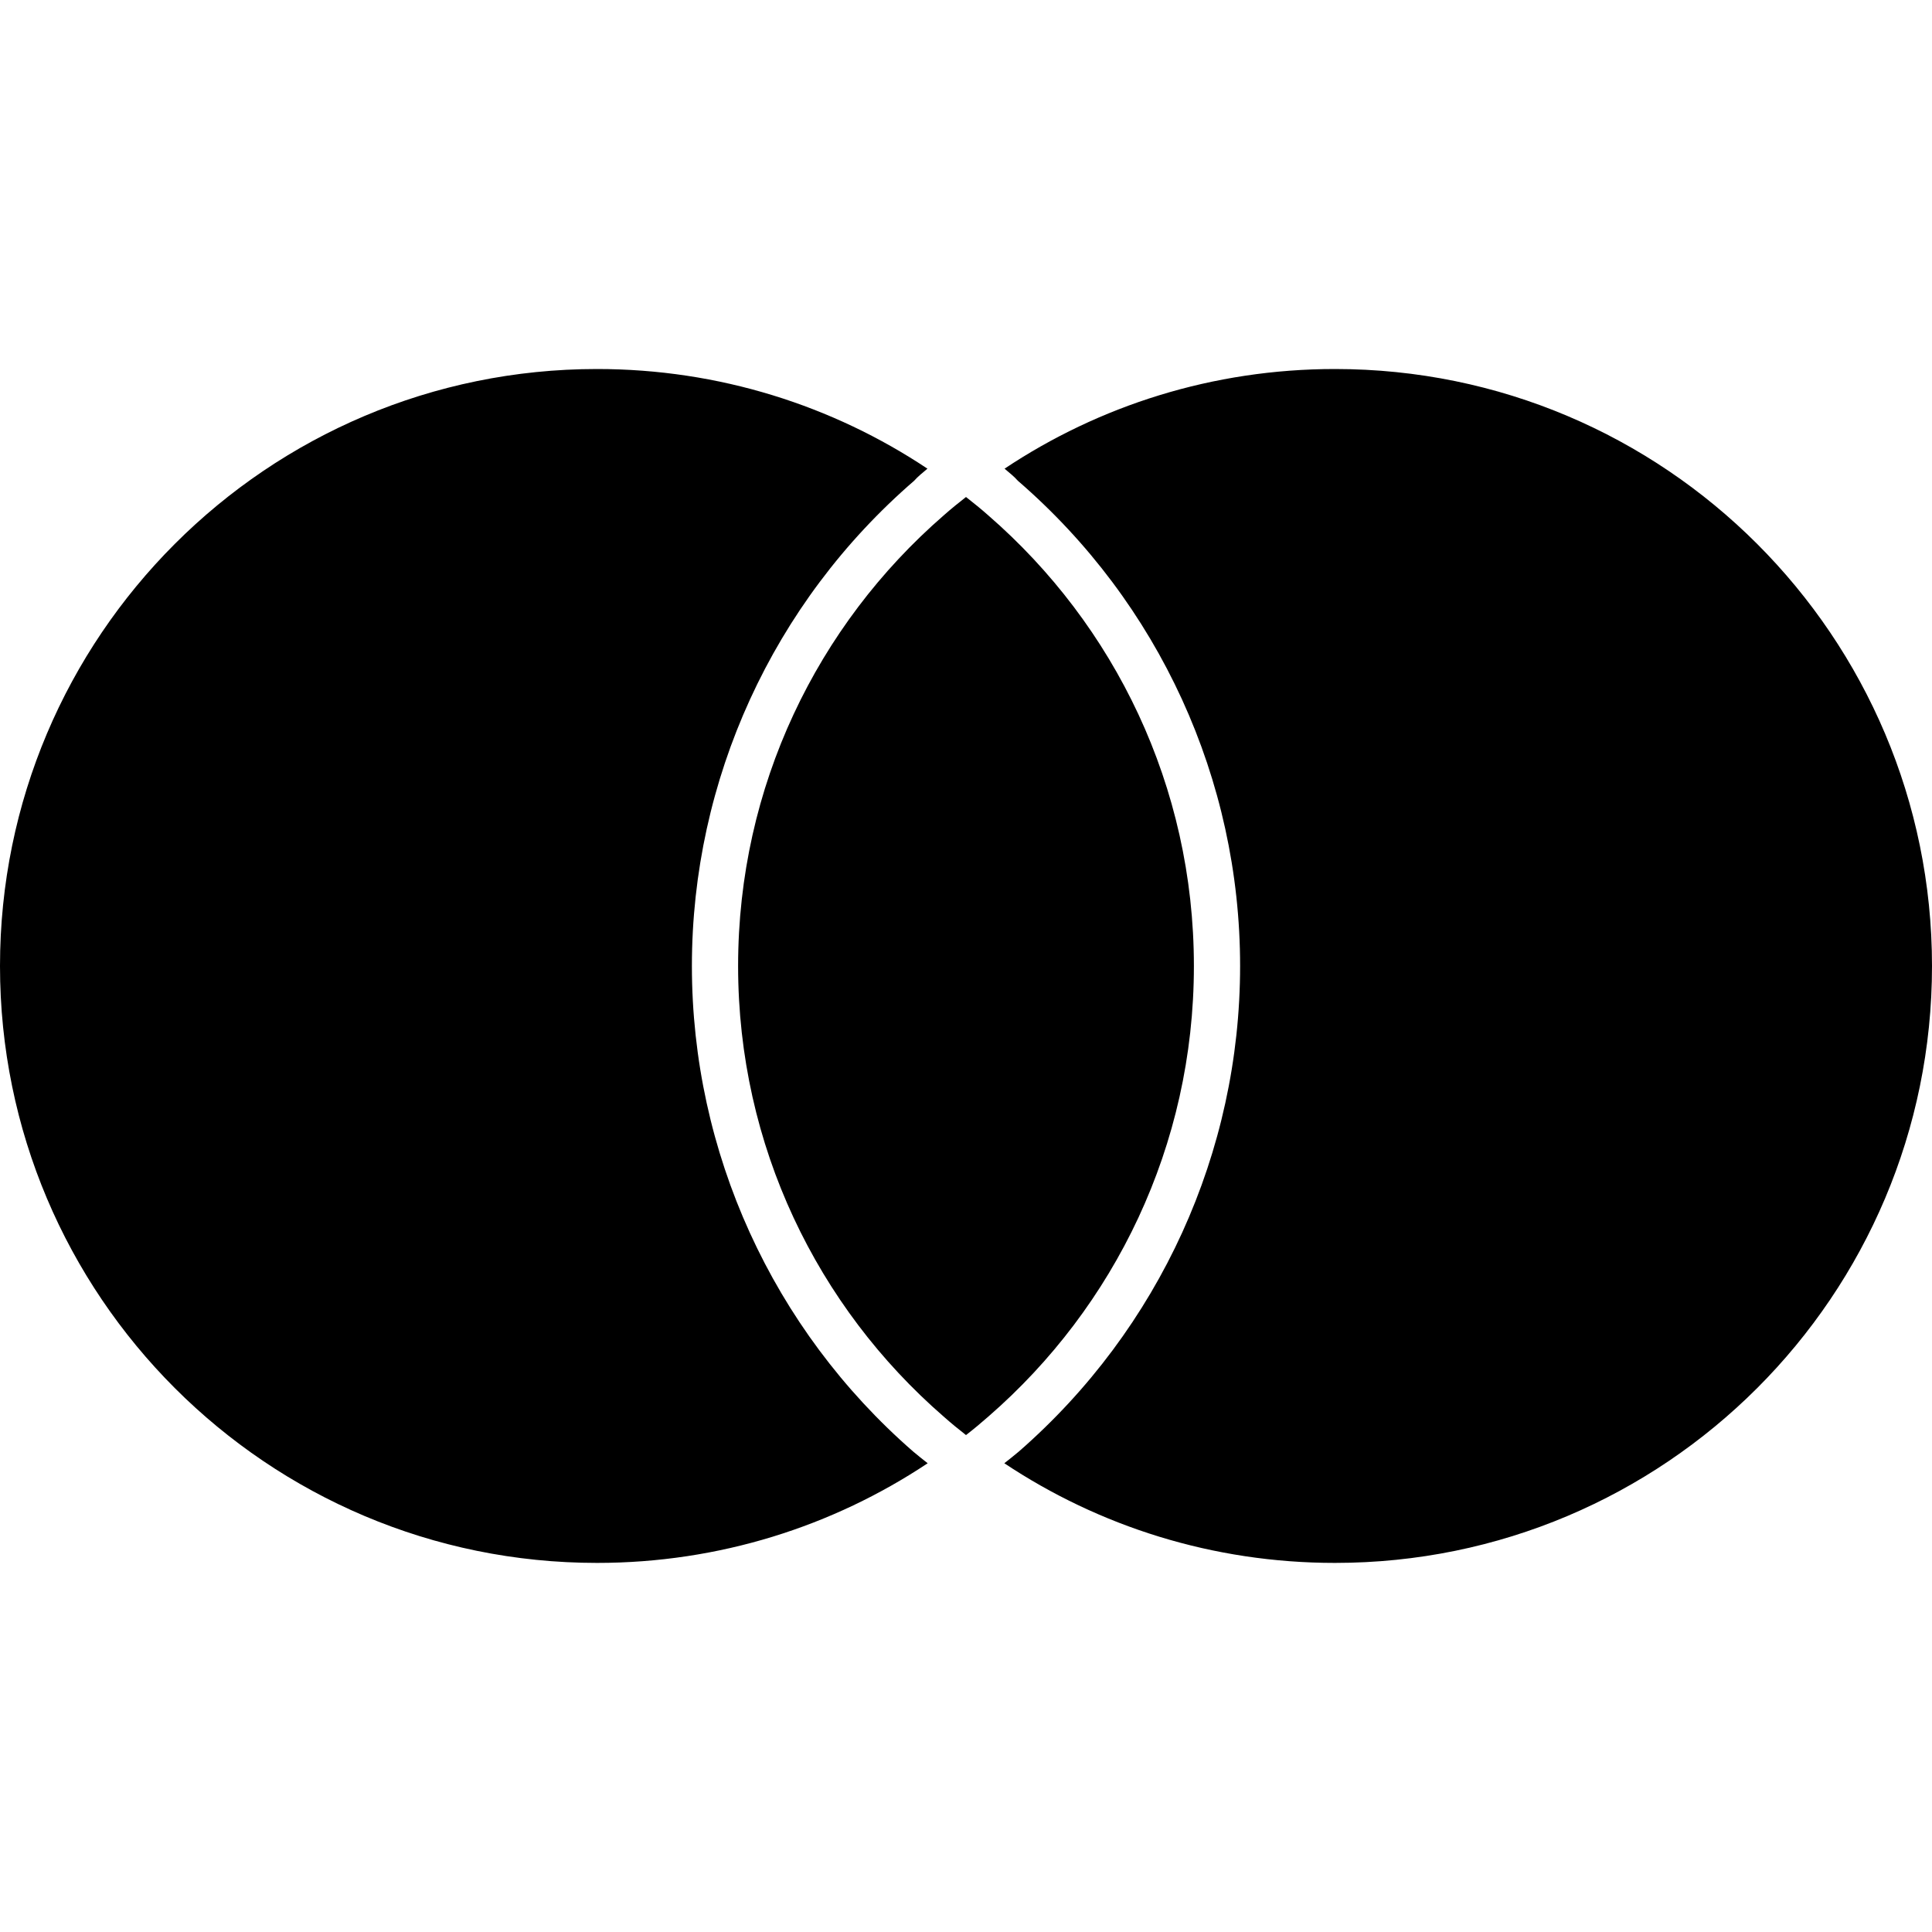
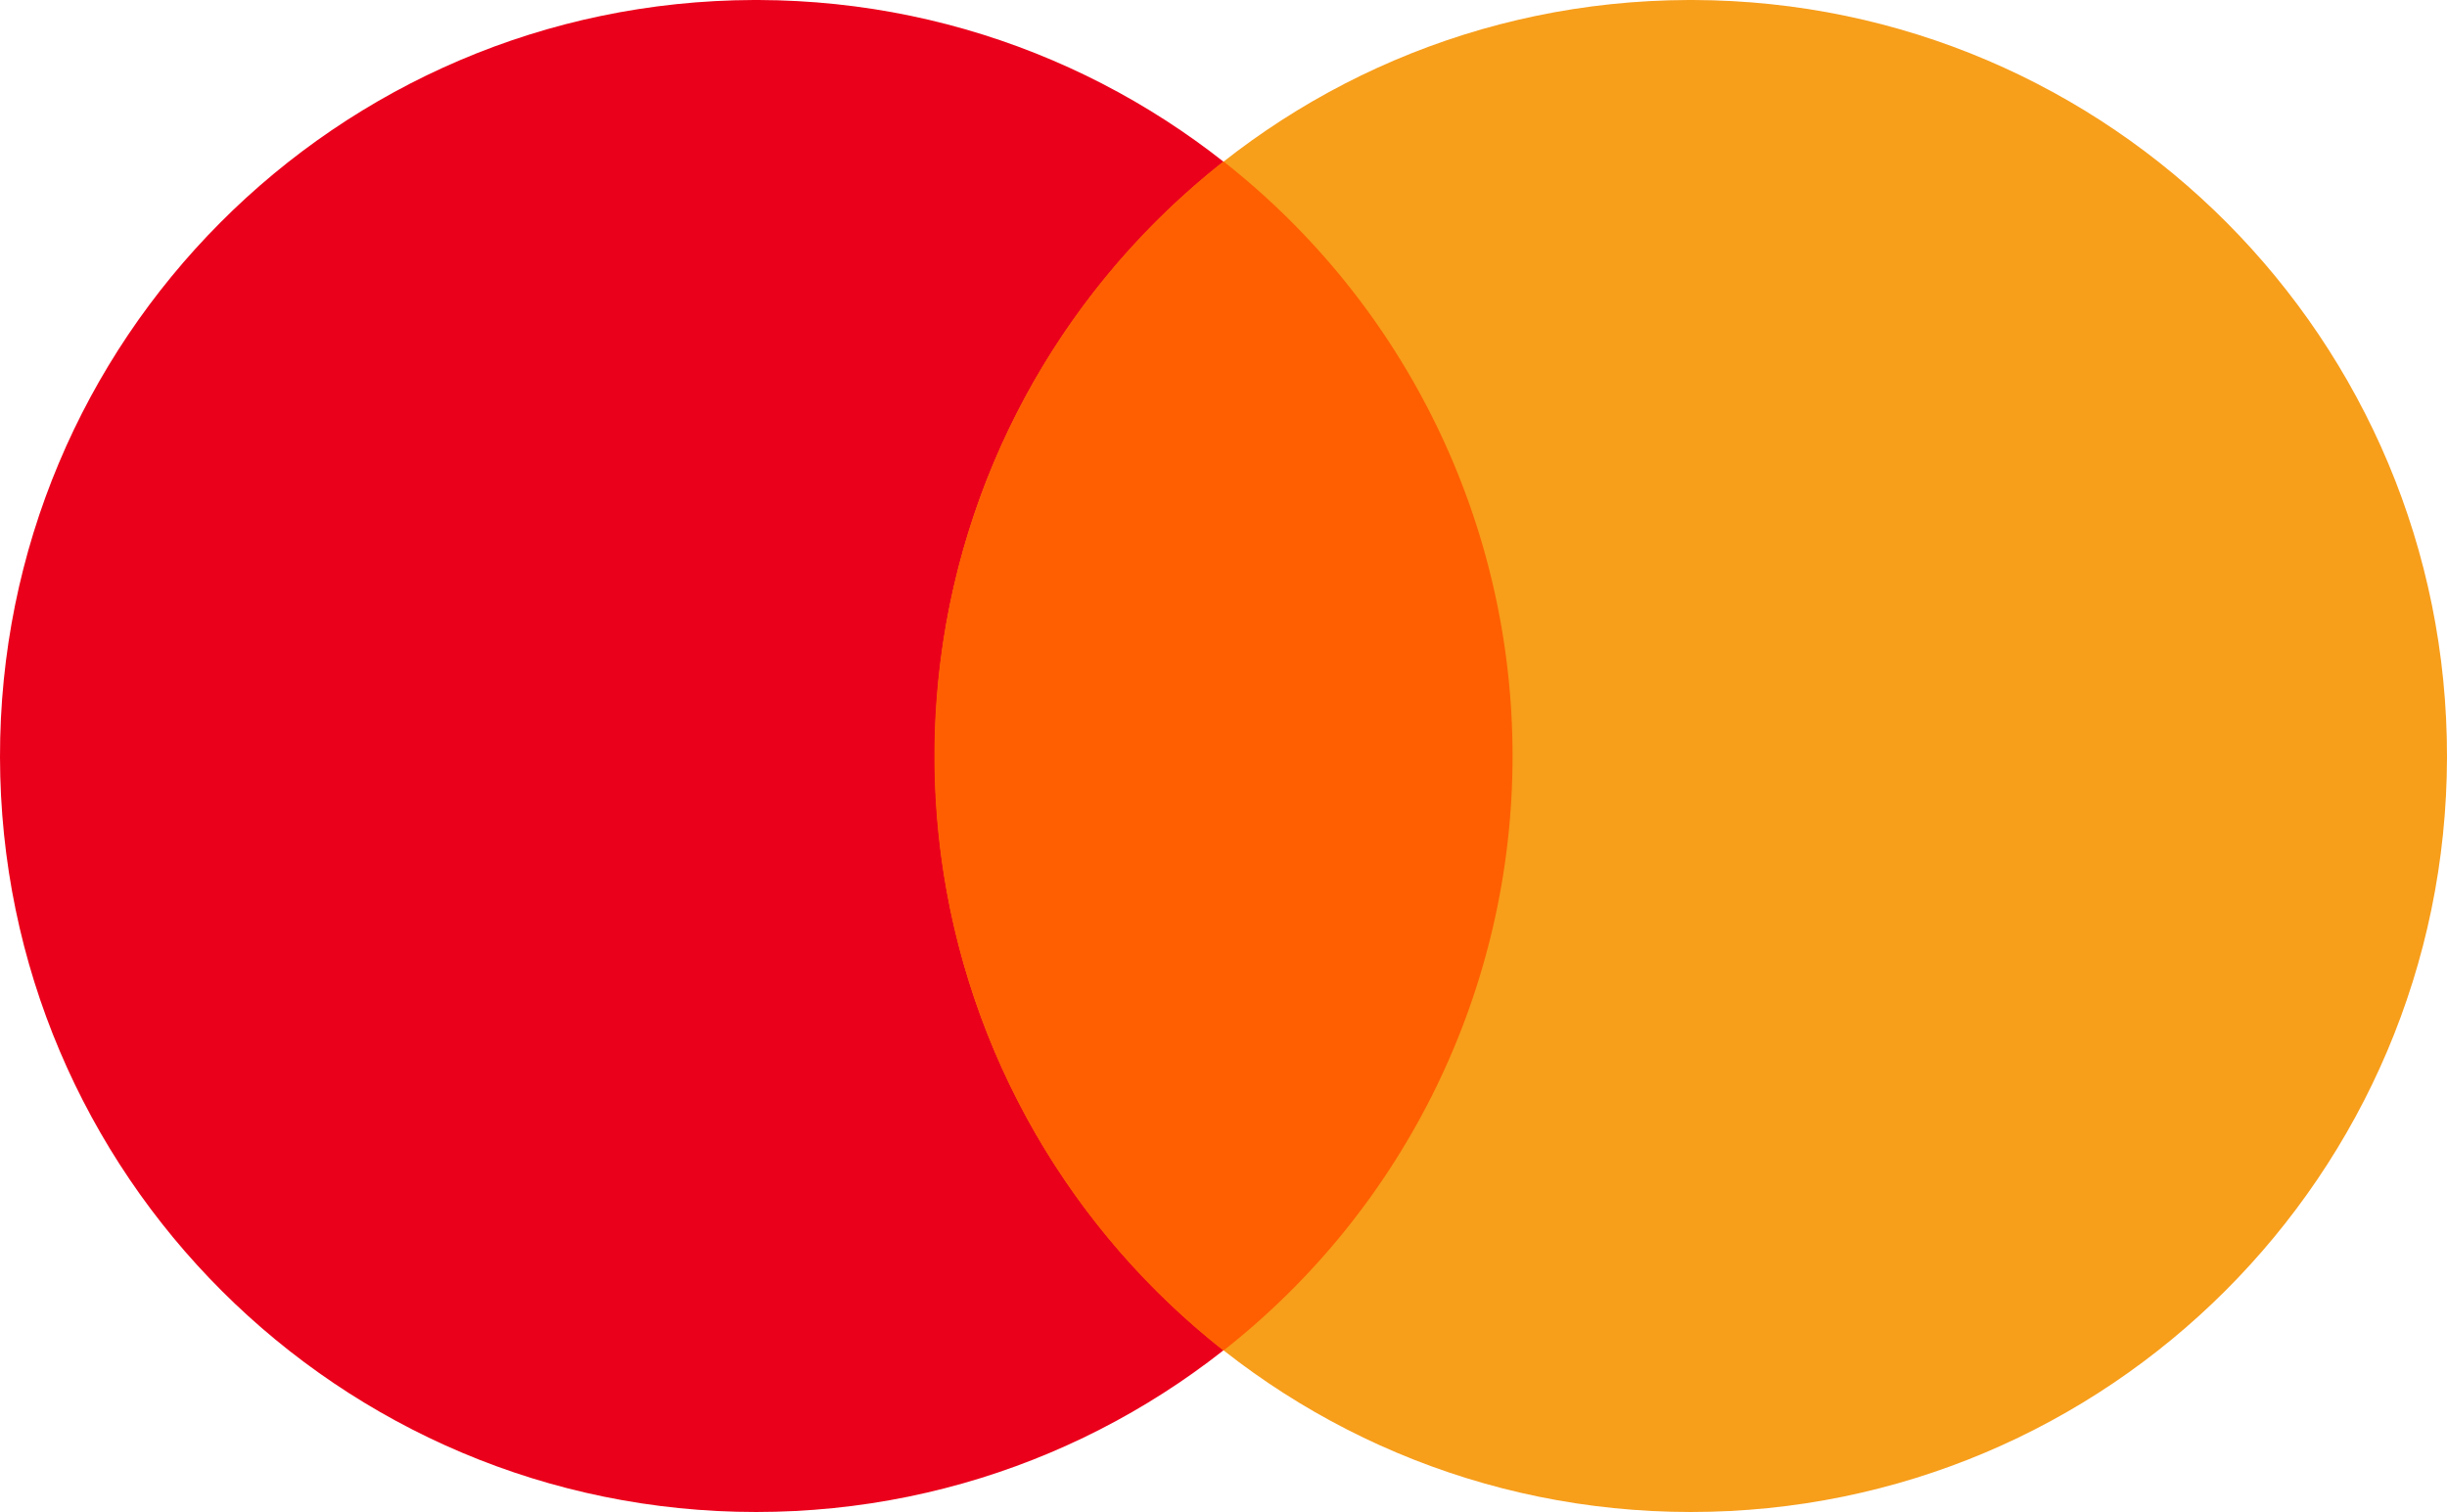
- <svg xmlns="http://www.w3.org/2000/svg" role="img" viewBox="0 0 24 24">
-   <path d="M11.343 18.031c.058.049.12.098.181.146-1.177.783-2.59 1.238-4.107 1.238C3.32 19.416 0 16.096 0 12c0-4.095 3.32-7.416 7.416-7.416 1.518 0 2.931.456 4.105 1.238-.06.051-.12.098-.165.15C9.6 7.489 8.595 9.688 8.595 12c0 2.311 1.001 4.51 2.748 6.031zm5.241-13.447c-1.52 0-2.931.456-4.105 1.238.06.051.12.098.165.15C14.4 7.489 15.405 9.688 15.405 12c0 2.31-1.001 4.507-2.748 6.031-.058.049-.12.098-.181.146 1.177.783 2.588 1.238 4.107 1.238C20.68 19.416 24 16.096 24 12c0-4.094-3.32-7.416-7.416-7.416zM12 6.174c-.096.075-.189.15-.28.231C10.156 7.764 9.169 9.765 9.169 12c0 2.236.987 4.236 2.551 5.595.09.08.185.158.28.232.096-.074.189-.152.28-.232 1.563-1.359 2.551-3.359 2.551-5.595 0-2.235-.987-4.236-2.551-5.595-.09-.08-.184-.156-.28-.231z" />
+ <svg xmlns="http://www.w3.org/2000/svg" viewBox="0 0 1000 618" height="618" width="1000">
+   <path fill="#EB001B" d="m308,0a309,309 0 1,0 2,0z" />
+   <path fill="#F79E1B" d="m690,0a309,309 0 1,0 2,0z" />
+   <path fill="#FF5F00" d="m500,66a309,309 0 0,0 0,486 309,309 0 0,0 0-486" />
</svg>
